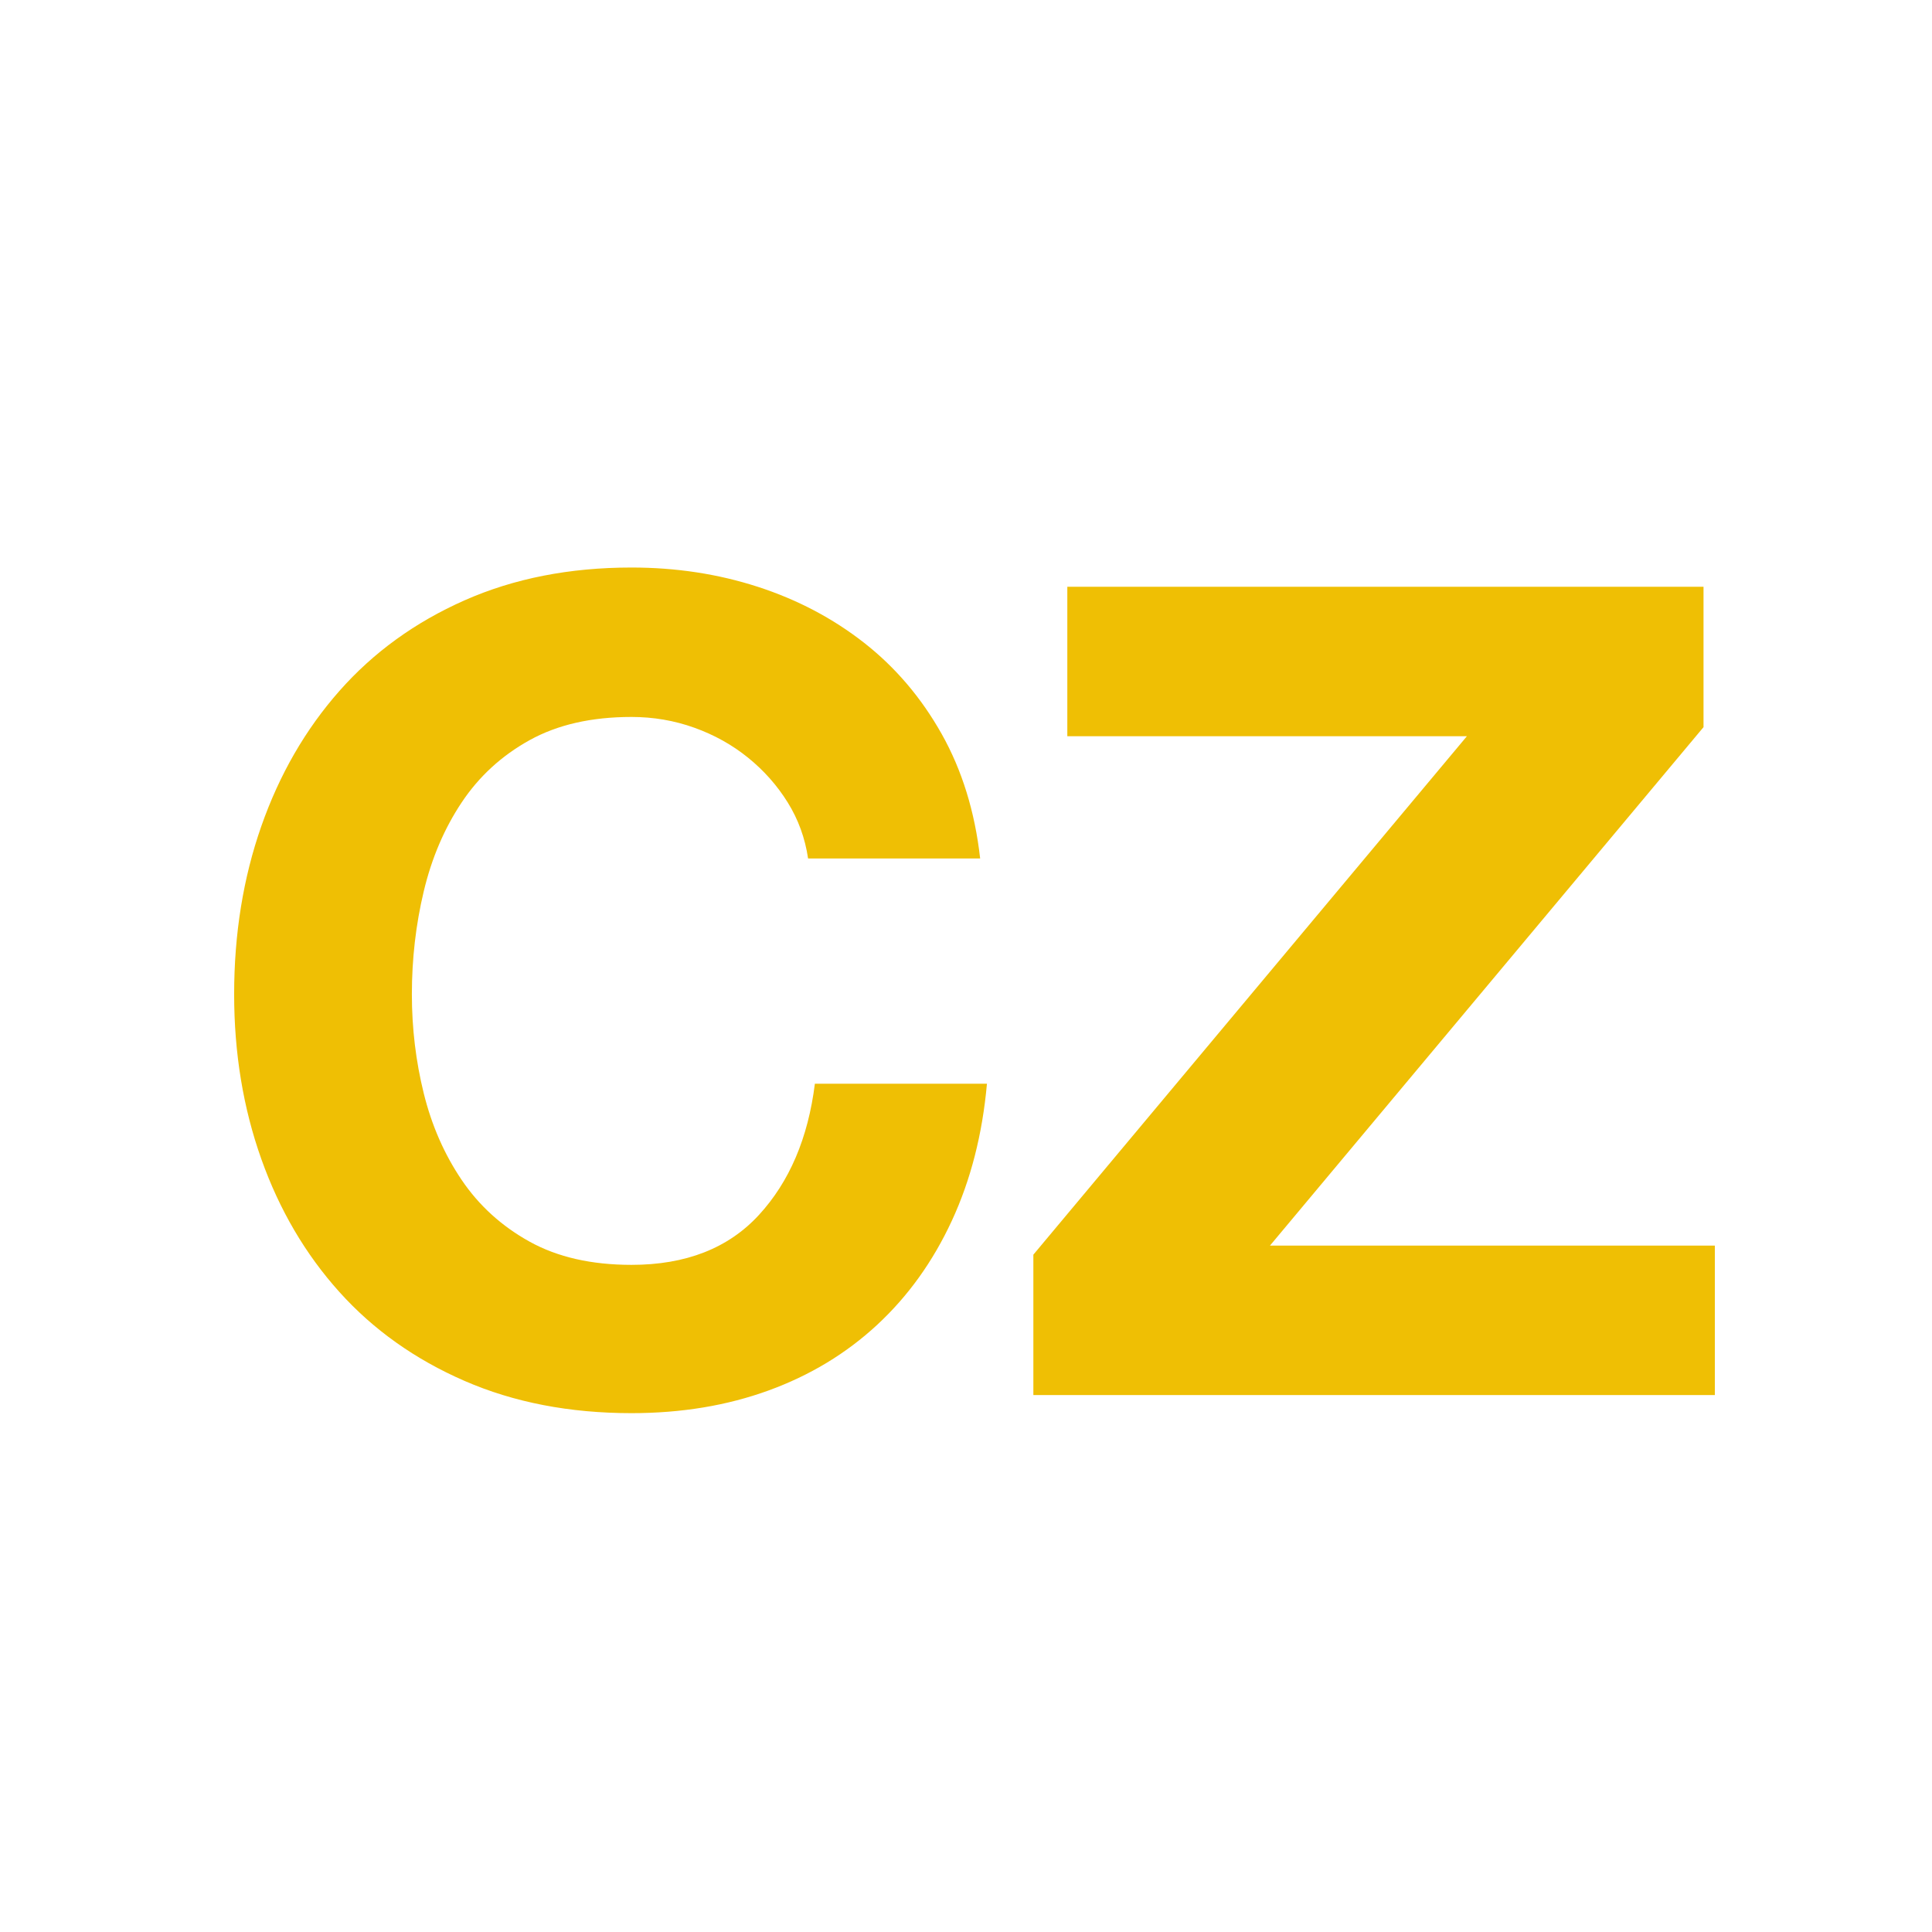
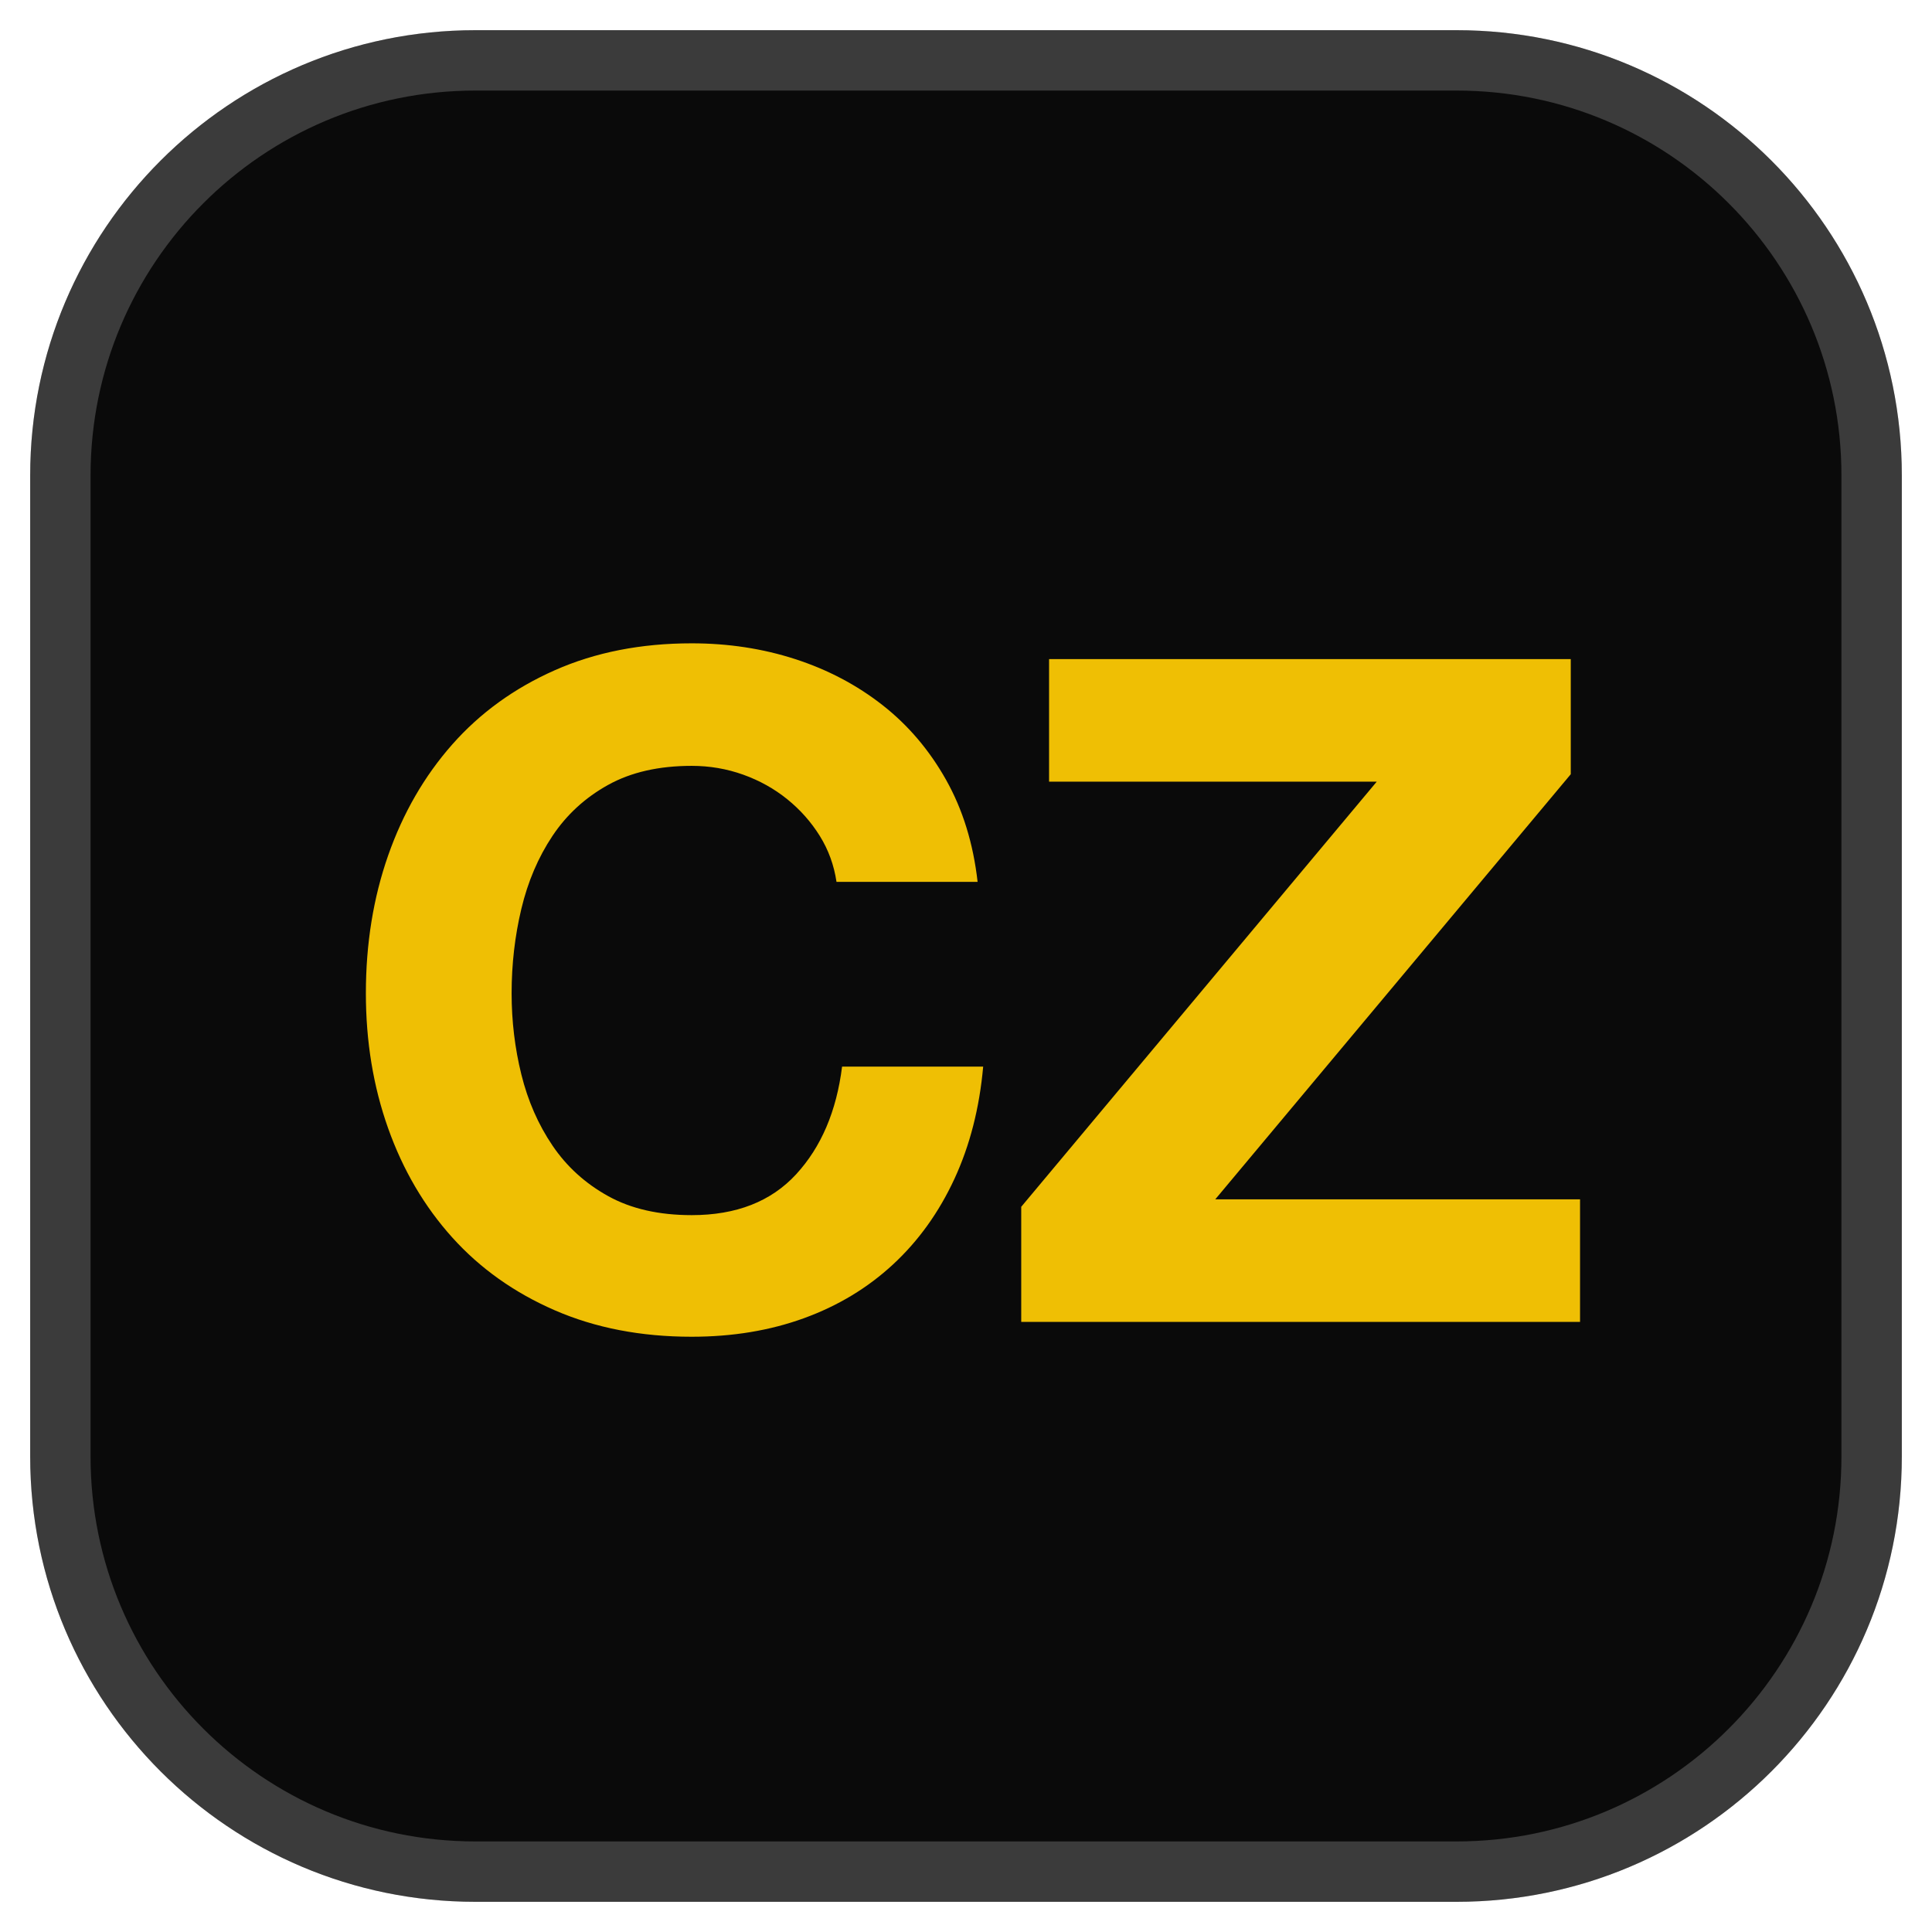
<svg xmlns="http://www.w3.org/2000/svg" viewBox="0 0 512 512" width="512" height="512">
-   <style>
-     /* Capsule Zero "CZ" favicon — the gold monogram of the header
-        wordmark (initials of "Capsule Zero"), echoing the gold landing
-        logo one-to-one (constitution §III v1.5 logo accent; design-system
-        §9.11(d)). Founder-selected gallery variant V5: Helvetica Neue Bold,
-        font-size 300, letter-spacing -6, centered. Exact font vectors baked
-        to paths so it is font-independent. Gold steps within the ratified
-        family with the OS/browser colour scheme: gold-500 light, gold-450 dark. */
-     .cz-mark { fill: #EFBF04; }
-     @media (prefers-color-scheme: dark) { .cz-mark { fill: #FFDD00; } }
-   </style>
-   <path class="cz-mark" transform="translate(50.65,369.70) scale(0.3,-0.3)" d="M545 474H697Q690 536 663.0 584.0Q636 632 594.5 664.5Q553 697 500.5 714.0Q448 731 389 731Q307 731 241.5 702.0Q176 673 131.0 622.0Q86 571 62.0 502.5Q38 434 38 354Q38 276 62.0 208.5Q86 141 131.0 91.0Q176 41 241.5 12.5Q307 -16 389 -16Q455 -16 510.0 4.0Q565 24 606.0 62.0Q647 100 672.0 154.0Q697 208 703 275H551Q542 203 501.5 159.0Q461 115 389 115Q336 115 299.0 135.5Q262 156 239.0 190.0Q216 224 205.5 266.5Q195 309 195 354Q195 401 205.5 445.0Q216 489 239.0 523.5Q262 558 299.0 578.5Q336 599 389 599Q418 599 444.5 589.5Q471 580 492.0 563.0Q513 546 527.0 523.5Q541 501 545 474Z" />
-   <path class="cz-mark" transform="translate(266.95,369.70) scale(0.3,-0.3)" d="M23 124V0H625V132H232L615 590V714H53V582H406Z" />
+   <rect x="8" y="8" width="496" height="496" rx="118" fill="#0A0A0A" />
+   <rect x="16" y="16" width="480" height="480" rx="110" fill="none" stroke="rgba(255,255,255,.20)" stroke-width="16" />
+   <g transform="translate(256,262) scale(0.82) translate(-256,-262)">
+     <path fill="#EFBF04" transform="translate(50.65,369.70) scale(0.3,-0.3)" d="M545 474H697Q690 536 663.0 584.0Q636 632 594.5 664.5Q553 697 500.5 714.0Q448 731 389 731Q307 731 241.5 702.0Q176 673 131.0 622.0Q86 571 62.0 502.5Q38 434 38 354Q38 276 62.0 208.5Q86 141 131.0 91.0Q176 41 241.5 12.5Q307 -16 389 -16Q455 -16 510.0 4.0Q565 24 606.0 62.0Q647 100 672.0 154.0Q697 208 703 275H551Q542 203 501.5 159.0Q461 115 389 115Q336 115 299.0 135.5Q262 156 239.0 190.0Q216 224 205.5 266.5Q195 309 195 354Q195 401 205.5 445.0Q216 489 239.0 523.5Q262 558 299.0 578.5Q336 599 389 599Q418 599 444.5 589.5Q471 580 492.0 563.0Q513 546 527.0 523.5Q541 501 545 474Z" />
+     <path fill="#EFBF04" transform="translate(266.95,369.70) scale(0.3,-0.3)" d="M23 124V0H625V132H232L615 590V714H53V582H406Z" />
+   </g>
</svg>
